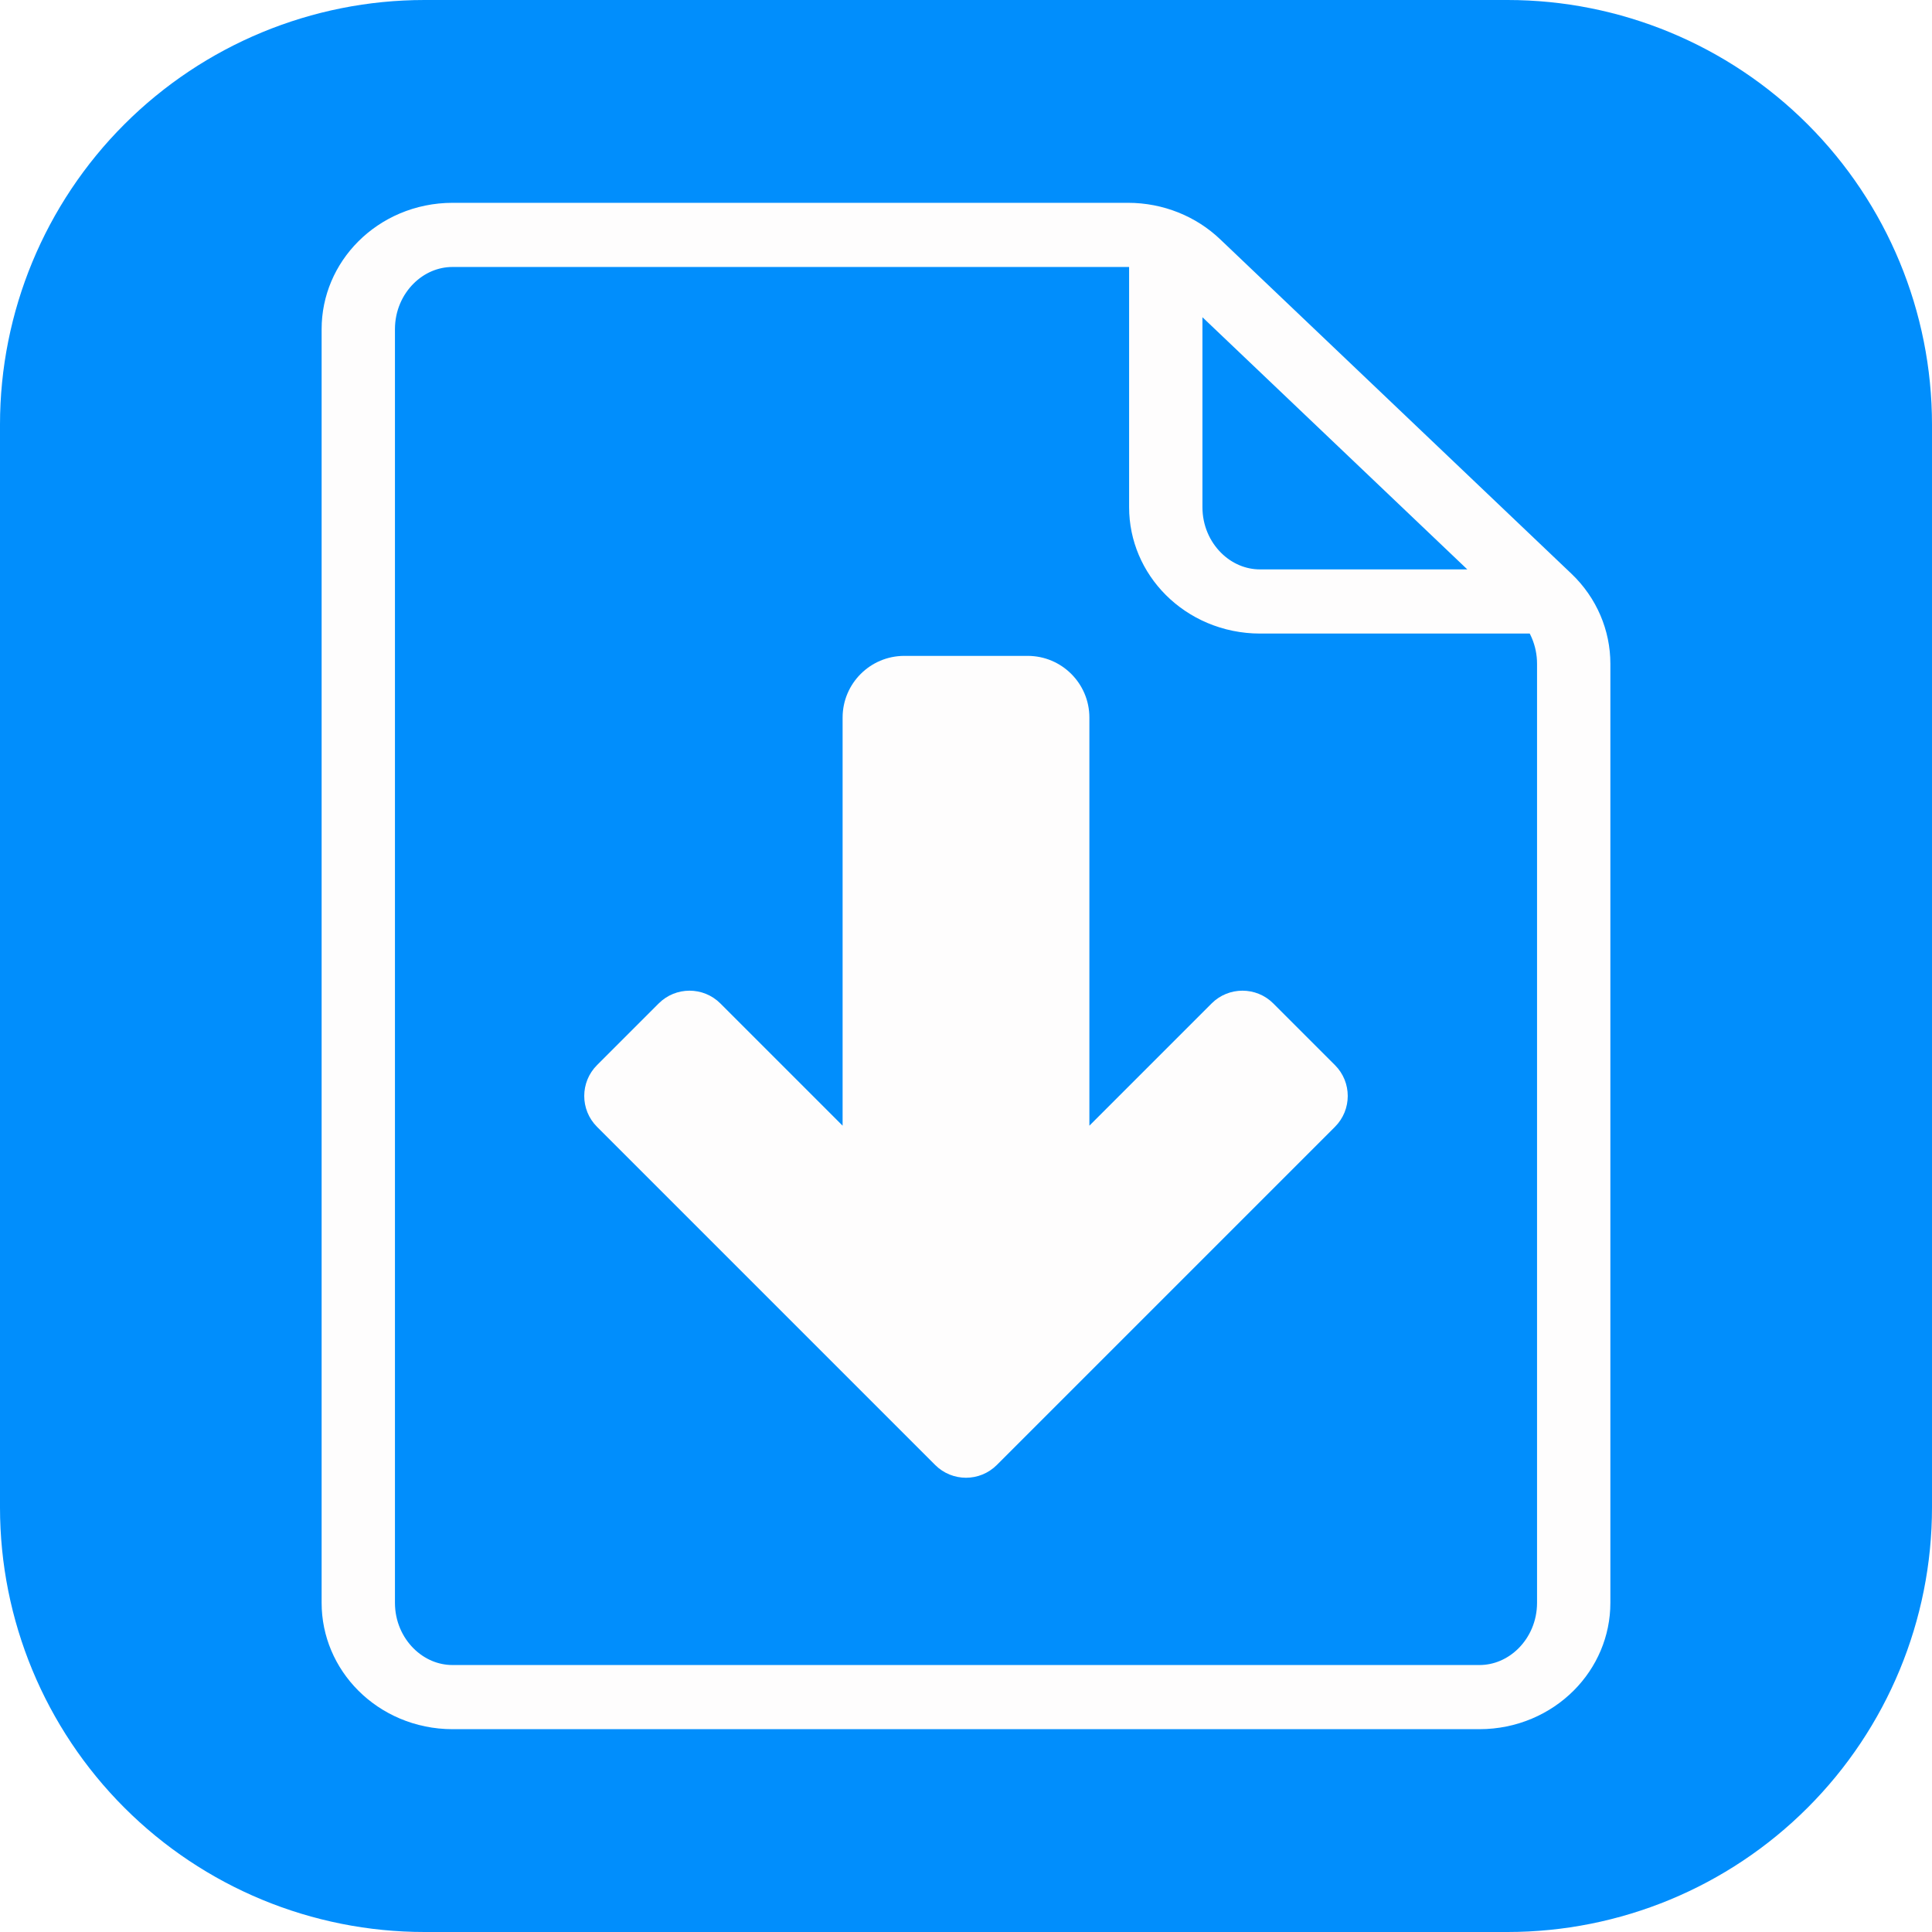
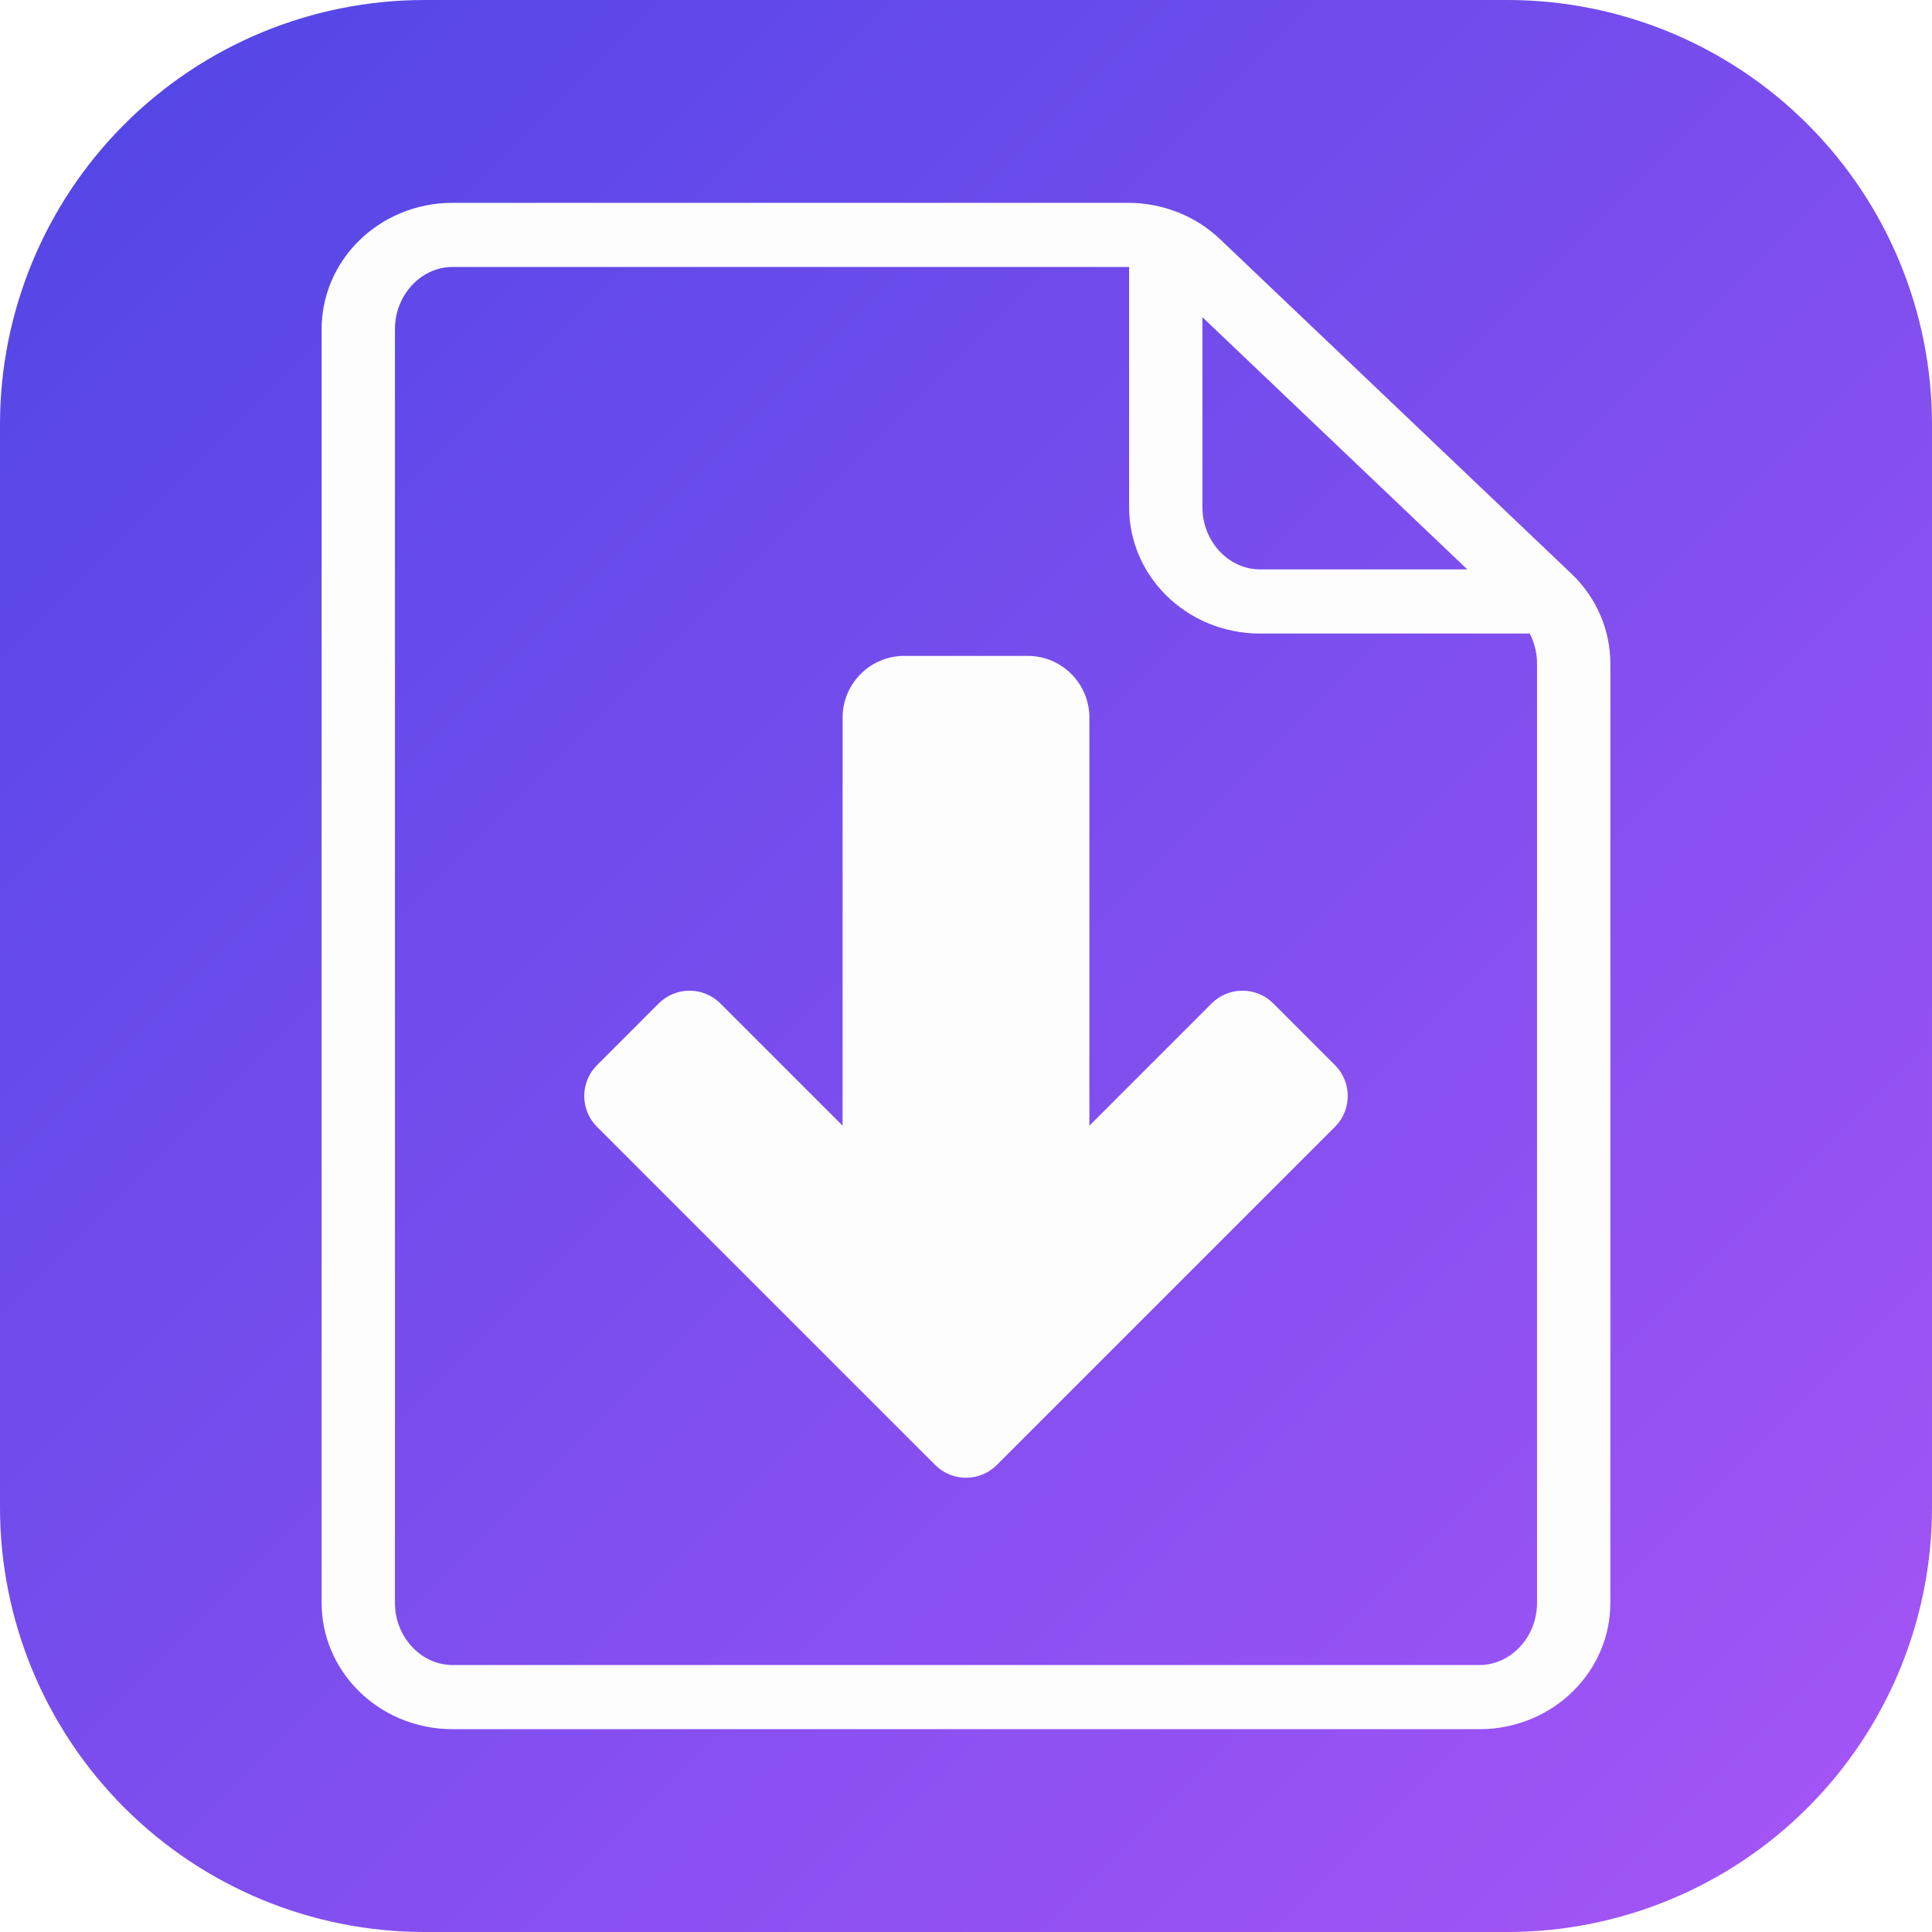
<svg xmlns="http://www.w3.org/2000/svg" width="100%" height="100%" viewBox="0 0 1024 1024" version="1.1" xml:space="preserve" style="fill-rule:evenodd;clip-rule:evenodd;stroke-linejoin:round;">
  <g id="Icon" transform="matrix(0.889782,0,0,0.889782,-190.928,80.9007)">
    <g id="Background" transform="matrix(1.12387,0,0,1.12387,214.578,-90.9219)">
-       <path d="M1024,225C1024,165.326 1000.3,108.097 958.099,65.901C915.903,23.705 858.674,-0 799,0L225,0C165.326,-0 108.097,23.705 65.901,65.901C23.705,108.097 -0,165.326 0,225L0,799C-0,858.674 23.705,915.903 65.901,958.099C108.097,1000.3 165.326,1024 225,1024L799,1024C858.674,1024 915.903,1000.3 958.099,958.099C1000.3,915.903 1024,858.674 1024,799L1024,225Z" style="fill:rgb(1,142,252);" />
-     </g>
-     <g transform="matrix(1.05755,0,0,1.23424,260.694,-107.528)">
-       <path d="M500.5,330L465.75,330C446.571,330 431,343.342 431,359.775L431,556.736L362.151,497.743C352.564,489.528 336.996,489.528 327.408,497.743L292.665,527.513C283.077,535.728 283.077,549.068 292.665,557.283L483.142,720.493C487.932,724.597 494.216,726.651 500.5,726.654C506.784,726.651 513.068,724.597 517.858,720.493L708.335,557.283C717.923,549.068 717.923,535.728 708.335,527.513L673.592,497.743C664.004,489.528 648.436,489.528 638.849,497.743L570,556.736L570,359.776C570,343.342 554.429,330 535.25,330L500.5,330" style="fill:rgb(254,253,253);" />
+       <path d="M1024,225C1024,165.326 1000.3,108.097 958.099,65.901C915.903,23.705 858.674,-0 799,0L225,0C165.326,-0 108.097,23.705 65.901,65.901C23.705,108.097 -0,165.326 0,225L0,799C-0,858.674 23.705,915.903 65.901,958.099C108.097,1000.3 165.326,1024 225,1024L799,1024C858.674,1024 915.903,1000.3 958.099,958.099C1000.3,915.903 1024,858.674 1024,799L1024,225Z" style="fill:url(#_Linear1);" />
    </g>
    <g transform="matrix(1.41406,0,0,1.23722,66,-109.364)">
+       <path d="M256,173.419C256,148.335 273.792,128 295.739,128L580.262,128C590.464,128 600.276,132.485 607.665,140.525C638.665,174.261 723.723,266.821 755.663,301.578C763.541,310.151 768,322.04 768,334.473C768,409.142 768,678.436 768,786.581C768,811.665 750.208,832 728.261,832L295.739,832C273.792,832 256,811.665 256,786.581L256,173.419ZM596.155,128L596.155,259.077C596.155,284.161 613.946,304.496 635.894,304.496L758.344,304.496" style="fill:none;fill-rule:nonzero;" />
+       <clipPath id="_clip2">
+         <path d="M256,173.419C256,148.335 273.792,128 295.739,128L580.262,128C590.464,128 600.276,132.485 607.665,140.525C638.665,174.261 723.723,266.821 755.663,301.578C763.541,310.151 768,322.04 768,334.473C768,409.142 768,678.436 768,786.581C768,811.665 750.208,832 728.261,832L295.739,832C273.792,832 256,811.665 256,786.581L256,173.419ZM596.155,128L596.155,259.077C596.155,284.161 613.946,304.496 635.894,304.496L758.344,304.496" clip-rule="nonzero" />
+       </clipPath>
+       <g clip-path="url(#_clip2)">
+         <g transform="matrix(0.747883,0,0,0.997592,137.684,1.48398)">
+           <path d="M500.5,330L465.75,330C446.571,330 431,343.342 431,359.775L431,556.736L362.151,497.743C352.564,489.528 336.996,489.528 327.408,497.743L292.665,527.513C283.077,535.728 283.077,549.068 292.665,557.283L483.142,720.493C487.932,724.597 494.216,726.651 500.5,726.654C506.784,726.651 513.068,724.597 517.858,720.493L708.335,557.283C717.923,549.068 717.923,535.728 708.335,527.513L673.592,497.743C664.004,489.528 648.436,489.528 638.849,497.743L570,556.736L570,359.776C570,343.342 554.429,330 535.25,330L500.5,330" style="fill:rgb(254,253,253);" />
+         </g>
+       </g>
      <path d="M256,173.419C256,148.335 273.792,128 295.739,128L580.262,128C590.464,128 600.276,132.485 607.665,140.525C638.665,174.261 723.723,266.821 755.663,301.578C763.541,310.151 768,322.04 768,334.473C768,409.142 768,678.436 768,786.581C768,811.665 750.208,832 728.261,832L295.739,832C273.792,832 256,811.665 256,786.581L256,173.419ZM596.155,128L596.155,259.077C596.155,284.161 613.946,304.496 635.894,304.496L758.344,304.496" style="fill:none;fill-rule:nonzero;stroke:rgb(254,253,253);stroke-width:30.89px;" />
    </g>
  </g>
+   <defs>
+     <linearGradient id="_Linear1" x1="0" y1="0" x2="1" y2="0" gradientUnits="userSpaceOnUse" gradientTransform="matrix(1024,1024,-1024,1024,-5.68434e-14,-2.84217e-14)">
+       <stop offset="0" style="stop-color:rgb(79,70,229);stop-opacity:1" />
+       <stop offset="1" style="stop-color:rgb(168,85,247);stop-opacity:1" />
+     </linearGradient>
+   </defs>
</svg>
